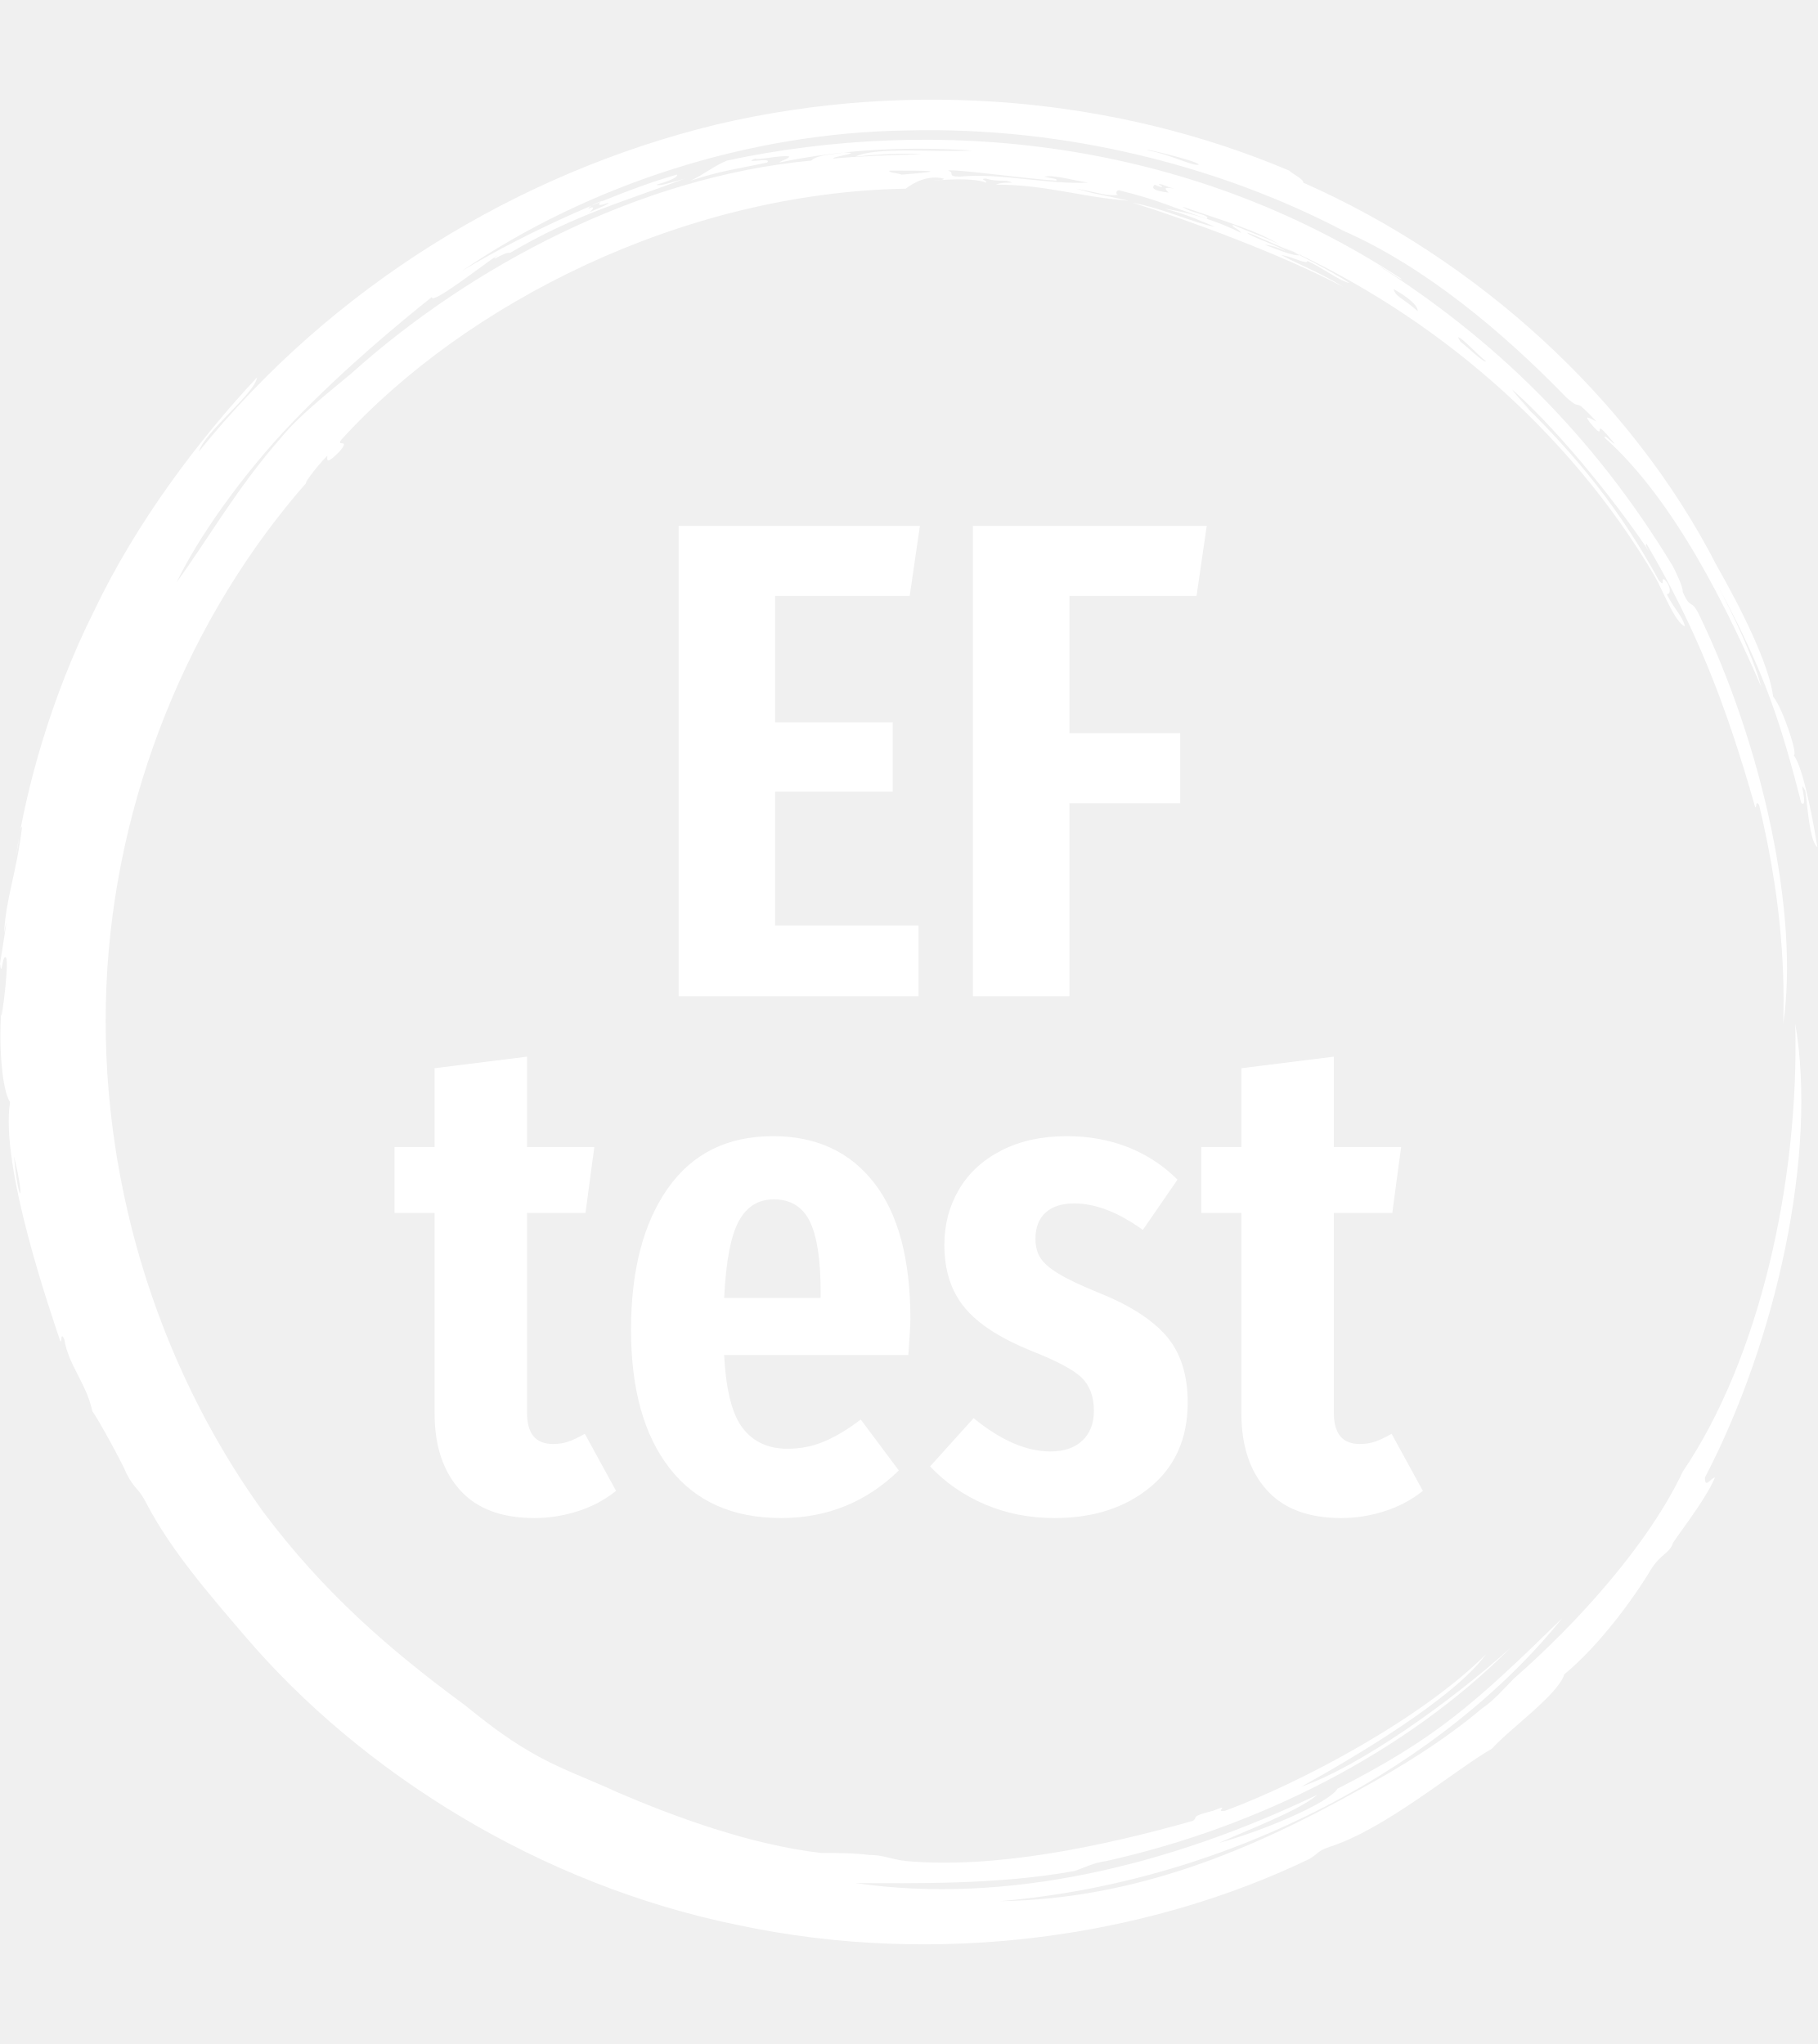
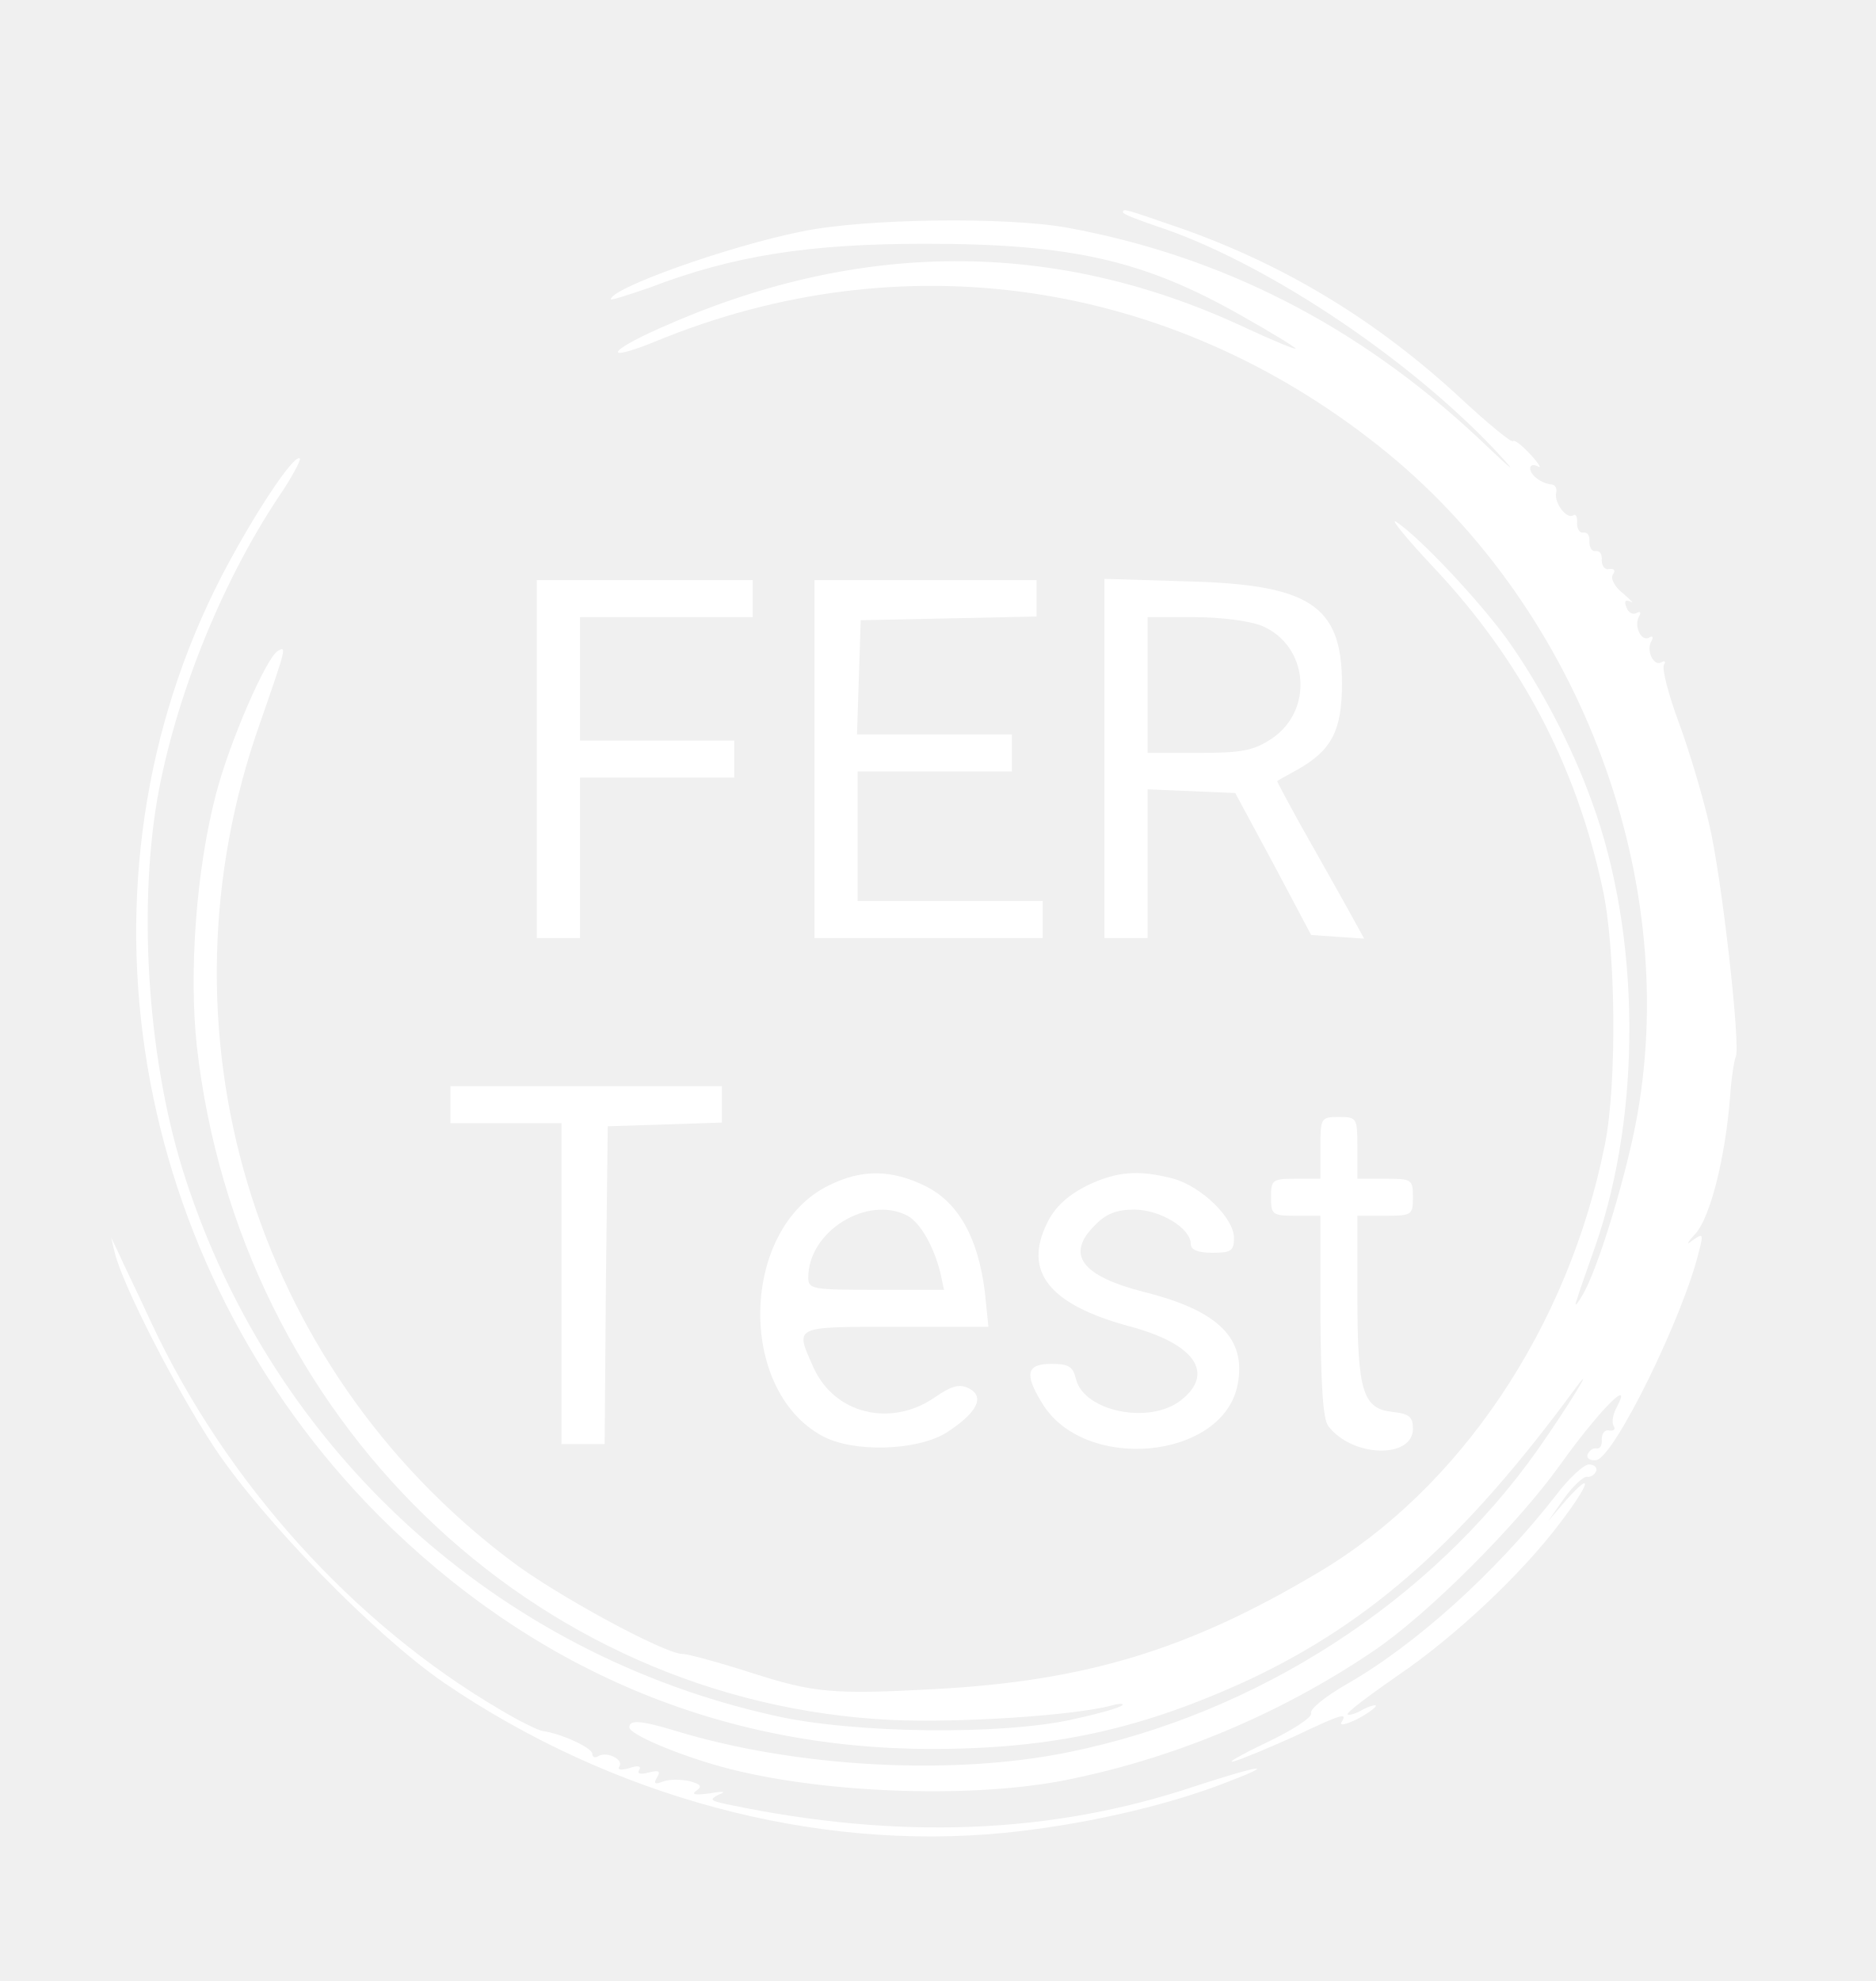
- <svg xmlns="http://www.w3.org/2000/svg" version="1.1" width="2000" height="2250" viewBox="0 0 2000 2250">
-   <g transform="matrix(1,0,0,1,0,0)">
-     <svg viewBox="0 0 320 360" data-background-color="#ffffff" preserveAspectRatio="xMidYMid meet" height="2250" width="2000">
-       <g id="tight-bounds" transform="matrix(1,0,0,1,0,0)">
-         <svg viewBox="0 0 320 360" height="360" width="320">
-           <g>
-             <svg />
-           </g>
-           <g>
-             <svg viewBox="0 0 320 360" height="360" width="320">
-               <g>
-                 <path d="M219.58 41.008c0.707 0 6.365 2.829 9.547 3.89-1.061 0.354-3.536-0.707-6.365-1.768 0.707 0 2.122 0.354 3.536 1.06-0.707-0.707-6.011-2.475-6.718-3.182M166.895 30.047c1.061-0.354 13.436 1.414 19.094 1.768 0.354-0.354-0.707-0.354-2.122-0.707 1.768-0.354 5.304 0.707 7.779 1.06-7.425 0.354-15.558-1.768-22.629-1.06-2.475 0-0.707-0.707-2.122-1.061M156.641 30.047c6.365 0 11.315 0 2.121 0.707-1.061-0.354-2.475-0.354-2.121-0.707M256.707 59.395c0.707 0 3.536 3.182 4.95 4.243-0.354 0.354-3.182-2.475-4.596-3.536 0.354 0.354 0 0-0.354-0.707M249.635 54.798c-2.829-2.475-3.889-2.475-4.243-3.889 2.475 1.414 4.243 2.829 4.243 3.889M204.022 32.522c0.354-0.354 1.061 0.354 2.829 0.707-2.122-0.354-1.768 0-1.061 0.707-2.475-0.354-3.182-0.707-2.475-1.414 1.414 0.707 1.768 0.354 0.707 0M103.602 36.765c0-0.354 1.414-1.061 2.475-1.414-1.061 0.707-0.707 1.061 1.061 0.353 0 0.354-2.122 1.061-3.536 1.768 0.707-0.354 1.414-1.414 0-0.707M211.094 28.986c-1.061 0.354-4.95-1.768-8.84-2.475-2.122-0.707 8.486 1.768 8.84 2.475M2.475 203.66c2.122 8.84 0.707 8.486 0 0M2.829 150.621c0.354-1.414 0.707-5.304 1.06-4.95-1.061 8.486-2.829 12.376-3.182 18.74 1.061-5.657-0.354 3.182-0.707 5.304 0.354 2.829 0.354-1.768 1.061-1.06 0.707 1.061-1.414 15.912-0.707 7.779-0.707 7.425 0 15.558 1.414 17.679-1.768 11.315 7.072 36.773 8.84 42.077 0.354 0.354 0-1.768 0.707-0.353 0.707 4.597 3.889 7.779 4.95 12.729 1.061 1.414 5.304 9.193 6.011 10.962 1.414 2.829 2.122 2.475 3.536 5.303 4.243 8.133 10.961 15.912 17.326 23.337 20.508 24.044 51.978 43.845 86.984 50.918 35.006 7.425 71.779 2.122 100.419-11.669 1.768-1.061 1.414-1.414 3.536-2.122 9.901-3.182 21.923-13.436 28.641-17.326 3.182-3.536 11.669-9.547 12.73-13.082 6.011-4.95 12.022-13.083 15.204-18.387 1.768-2.829 3.182-2.829 3.889-4.597-0.354 0 5.657-7.425 7.426-11.668-0.707 0-1.768 2.122-1.768 0 12.729-24.398 19.801-57.282 15.911-79.912 0.707 27.934-6.365 59.05-19.801 78.851-6.011 12.729-18.387 26.519-29.701 36.42-1.768 1.768-3.536 3.889-5.658 5.304-6.718 5.657-14.144 10.254-21.922 14.497-18.387 10.254-38.895 19.094-62.94 19.447 41.37-3.536 78.497-24.398 99.006-49.856-15.558 15.204-22.276 21.215-39.602 30.055-1.414 2.475-13.083 7.425-20.862 9.547 4.597-2.122 14.144-5.657 17.326-8.486-25.812 12.376-54.453 19.448-81.326 15.558 10.254 0 24.751 0.354 38.541-2.121 2.122-0.707 3.182-1.414 5.658-1.768 26.873-6.011 52.685-19.094 71.072-37.481-10.608 9.547-26.519 20.862-36.774 24.398 9.547-5.304 26.873-15.558 32.53-23.337-11.315 11.315-32.53 22.63-45.966 27.58-2.122 0.354 1.414-1.414-2.122 0-4.243 1.061-2.475 1.061-3.536 1.768-16.265 4.597-35.006 8.486-50.563 7.072-2.829-0.354-3.889-1.061-6.365-1.061-2.829-0.354-5.304-0.354-8.486-0.354-12.376-1.414-25.812-6.365-35.713-10.607-5.304-2.475-10.608-4.243-15.912-7.426-4.243-2.475-7.779-5.304-11.314-8.132-13.436-9.901-24.751-19.801-35.36-33.945-19.094-26.519-28.994-59.757-27.58-92.641 1.414-32.884 14.497-65.061 35.359-88.752-1.061 1.061 1.414-2.475 3.536-4.596 0 0.707-0.354 1.768 2.122-0.707 2.122-2.475-0.707-0.707 0.353-2.122 21.923-24.044 60.111-43.492 99.36-44.199 1.414-1.061 3.889-2.475 6.718-1.768 0 0.354-1.768 0.354-1.768 0.354 3.889-0.354 7.425-0.354 9.193 0.353 0.354-0.354-1.414-0.707 0-0.707 2.475 0.707 3.182 0 4.597 0.707-1.061 0-2.122 0-2.829 0.354 8.84 0 14.497 2.122 23.337 2.829-4.597-1.061-5.657-1.061-9.193-2.122 3.889 0.707 5.657 1.414 7.425 1.061-0.707 0-0.354-1.061 0.354-0.707 7.072 1.768 7.779 2.475 15.204 4.95 0.707-0.707-3.182-1.061-4.243-2.122 7.072 2.475 13.436 4.243 17.68 7.072-1.414-1.061-5.657-2.475-8.84-3.889-0.354 0.354 1.061 0.707 1.414 1.414-3.536-1.768-8.486-3.536-13.436-4.243 4.243 1.061 7.072 2.475 8.84 3.182-3.889-0.707-8.84-3.182-14.498-4.243 9.193 2.829 26.519 9.193 37.127 14.851-3.889-2.475-8.486-4.243-10.961-5.657 2.122 0.354 4.597 1.768 4.597 1.06 2.475 1.061 5.657 3.536 7.425 3.89-3.182-2.122-9.547-5.304-11.668-6.365 26.519 12.022 50.21 32.177 65.414 57.989 1.414 2.475 3.536 8.133 5.304 8.84-0.354-1.768-1.768-2.829-3.182-5.657 0.707 0 0.707-1.061 0-2.122-1.414-1.768 0 1.414-1.415-0.354-6.365-11.669-14.144-21.923-26.165-33.237 6.718 6.365 1.768 1.768 0.353-0.354 9.193 8.133 19.801 21.923 24.398 28.995-0.707-1.061-1.061-1.768-0.707-1.768 8.486 14.497 13.79 27.58 19.094 46.32 0.354 0.354 0-1.414 0.707-0.353 3.536 14.851 4.597 27.227 4.243 38.541 2.829-19.094-3.536-48.796-14.851-72.133-1.414-2.829-1.414-0.707-2.829-3.889 0-1.061-1.061-3.182-1.768-4.597-14.144-23.337-31.47-39.956-51.978-53.038 1.414 0.707 4.243 2.829 4.244 2.475-38.188-25.105-82.387-28.641-118.807-20.862-2.475 1.061-3.536 2.122-6.365 3.536 5.304-1.768 8.486-2.122 13.437-3.183 1.061-1.061-4.597 0.354-2.122-0.707 0.354 0.354 4.95-0.707 6.011-0.353 0 0.354-1.414 0.707-1.768 1.06 11.669-2.475 23.691-2.829 33.945-2.121-6.011 0.354-16.972-0.707-20.508 1.061 3.536-0.354 8.486-0.707 11.668-0.354-4.243 0-12.022 0.354-15.558 0.707-0.354-0.354 5.657-1.061 1.768-1.06-1.768 0.354-4.597 0.354-5.657 1.414-30.409 2.829-60.111 18.74-80.973 37.481-4.243 3.536-9.193 7.425-12.375 11.314-7.779 8.84-12.729 17.68-18.387 25.459 3.536-7.425 11.315-18.74 20.508-28.287 9.193-9.547 19.094-17.68 24.398-21.923 0 1.414 8.486-5.304 11.669-7.425-2.122 1.768 1.414-0.707 2.121-0.354 11.315-6.718 20.508-9.193 30.763-13.083-2.475 0.707-4.597 1.414-4.951 1.061 2.475-0.707 3.889-1.414 3.536-1.768-9.901 2.829-25.459 9.547-37.834 16.972 22.276-15.204 50.564-24.398 78.497-24.751 27.934-0.707 55.16 6.365 76.729 17.68 14.497 6.365 28.287 18.033 39.249 29.348 3.182 2.829 0.707-0.707 5.304 4.243-1.414-0.707-2.475-1.414-0.707 0.707 2.829 3.182-0.707-2.475 3.889 3.182-0.354 0-1.768-1.768-1.768-1.061 12.376 10.961 21.923 30.762 27.58 43.846-1.414-5.304-4.95-12.729-7.779-18.033 8.486 15.558 11.315 24.751 14.851 38.541 1.414 1.061-0.707-4.95 0.707-2.121 0.354 2.122 0.707 8.84 2.122 9.9-1.061-6.718-2.829-14.851-4.243-16.265 1.061 0.707-1.768-8.133-3.536-10.254-0.707-5.657-5.657-15.558-9.901-22.984-15.204-29.702-42.431-54.099-72.839-67.536 0-0.707-1.768-1.414-2.476-2.121-30.055-12.729-66.122-16.265-100.773-8.133-35.006 8.486-67.889 28.641-91.227 57.636 1.061-3.536 9.901-10.254 10.255-13.083-10.254 10.961-21.215 25.459-28.641 41.016-7.779 15.558-12.022 31.47-13.79 43.138" fill="#ffffff" fill-rule="nonzero" stroke="none" stroke-width="1" stroke-linecap="butt" stroke-linejoin="miter" stroke-miterlimit="10" stroke-dasharray="" stroke-dashoffset="0" font-family="none" font-weight="none" font-size="none" text-anchor="none" style="mix-blend-mode: normal" data-fill-palette-color="tertiary" />
-               </g>
-               <g transform="matrix(1,0,0,1,69.46144,90)">
-                 <svg viewBox="0 0 181.077 180" height="180" width="181.077">
-                   <g>
-                     <svg viewBox="0 0 181.077 180" height="180" width="181.077">
-                       <g>
-                         <svg viewBox="0 0 181.077 180" height="180" width="181.077">
-                           <g id="textblocktransform">
-                             <svg viewBox="0 0 181.077 180" height="180" width="181.077" id="textblock">
-                               <g>
-                                 <svg viewBox="0 0 181.077 180" height="180" width="181.077">
-                                   <g transform="matrix(1,0,0,1,0,0)">
-                                     <svg width="181.077" viewBox="37.98 -34.6 75.65 73" height="180" data-palette-color="#ffffff">
-                                       <svg />
-                                       <svg />
-                                       <g class="wordmark-text-0" data-fill-palette-color="primary" id="text-0">
-                                         <path d="M58.88-34.6h17.75l-0.75 5.15h-9.9v9.3h8.65v5.1h-8.65v9.85h10.55v5.2h-17.65zM87.63 0h-7.1v-34.6h17.2l-0.75 5.15h-9.35v10.1h8.15v5.15h-8.15z" fill="#ffffff" fill-rule="nonzero" stroke="none" stroke-width="1" stroke-linecap="butt" stroke-linejoin="miter" stroke-miterlimit="10" stroke-dasharray="" stroke-dashoffset="0" font-family="none" font-weight="none" font-size="none" text-anchor="none" style="mix-blend-mode: normal" data-fill-palette-color="primary" opacity="1" />
-                                         <path d="M51.98 32.2l2.3 4.2c-0.833 0.667-1.773 1.167-2.82 1.5-1.053 0.333-2.113 0.5-3.18 0.5v0c-2.433 0-4.267-0.693-5.5-2.08-1.233-1.38-1.85-3.253-1.85-5.62v0-14.75h-2.95v-4.85h2.95v-5.8l6.8-0.85v6.65h4.95l-0.65 4.85h-4.3v14.7c0 1.533 0.633 2.3 1.9 2.3v0c0.433 0 0.817-0.06 1.15-0.18 0.333-0.113 0.733-0.303 1.2-0.57zM75.93 23.75c0 0.367-0.05 1.25-0.15 2.65v0h-13.55c0.133 2.6 0.593 4.4 1.38 5.4 0.78 1 1.87 1.5 3.27 1.5v0c0.967 0 1.867-0.177 2.7-0.53 0.833-0.347 1.733-0.887 2.7-1.62v0l2.8 3.75c-2.4 2.333-5.283 3.5-8.65 3.5v0c-3.567 0-6.3-1.217-8.2-3.65-1.9-2.433-2.85-5.833-2.85-10.2v0c0-4.367 0.9-7.833 2.7-10.4 1.8-2.567 4.383-3.85 7.75-3.85v0c3.167 0 5.64 1.14 7.42 3.42 1.787 2.287 2.68 5.63 2.68 10.03zM69.33 22.2v-0.4c0-2.4-0.267-4.143-0.8-5.23-0.533-1.08-1.417-1.62-2.65-1.62v0c-1.133 0-1.99 0.533-2.57 1.6-0.587 1.067-0.947 2.95-1.08 5.65v0zM87.43 10.3c1.633 0 3.143 0.273 4.53 0.82 1.38 0.553 2.587 1.347 3.62 2.38v0l-2.55 3.7c-1.8-1.3-3.483-1.95-5.05-1.95v0c-0.9 0-1.6 0.223-2.1 0.67-0.5 0.453-0.75 1.097-0.75 1.93v0c0 0.567 0.127 1.043 0.38 1.43 0.247 0.38 0.687 0.76 1.32 1.14 0.633 0.387 1.6 0.847 2.9 1.38v0c2.267 0.9 3.933 1.957 5 3.17 1.067 1.22 1.6 2.863 1.6 4.93v0c0 2.633-0.917 4.707-2.75 6.22-1.833 1.52-4.183 2.28-7.05 2.28v0c-1.833 0-3.533-0.333-5.1-1-1.567-0.667-2.917-1.6-4.05-2.8v0l3.2-3.55c2 1.633 3.883 2.45 5.65 2.45v0c1 0 1.783-0.267 2.35-0.8 0.567-0.533 0.85-1.267 0.85-2.2v0c0-1.033-0.3-1.843-0.9-2.43-0.6-0.58-1.833-1.237-3.7-1.97v0c-2.3-0.933-3.94-2-4.92-3.2-0.987-1.2-1.48-2.733-1.48-4.6v0c0-1.5 0.36-2.86 1.08-4.08 0.713-1.213 1.753-2.17 3.12-2.87 1.367-0.7 2.967-1.05 4.8-1.05zM111.33 32.2l2.3 4.2c-0.833 0.667-1.777 1.167-2.83 1.5-1.047 0.333-2.103 0.5-3.17 0.5v0c-2.433 0-4.267-0.693-5.5-2.08-1.233-1.38-1.85-3.253-1.85-5.62v0-14.75h-2.95v-4.85h2.95v-5.8l6.8-0.85v6.65h4.95l-0.65 4.85h-4.3v14.7c0 1.533 0.633 2.3 1.9 2.3v0c0.433 0 0.817-0.06 1.15-0.18 0.333-0.113 0.733-0.303 1.2-0.57z" fill="#ffffff" fill-rule="nonzero" stroke="none" stroke-width="1" stroke-linecap="butt" stroke-linejoin="miter" stroke-miterlimit="10" stroke-dasharray="" stroke-dashoffset="0" font-family="none" font-weight="none" font-size="none" text-anchor="none" style="mix-blend-mode: normal" data-fill-palette-color="primary" opacity="1" />
-                                       </g>
-                                     </svg>
-                                   </g>
-                                 </svg>
-                               </g>
-                             </svg>
-                           </g>
-                         </svg>
-                       </g>
-                       <g />
-                     </svg>
-                   </g>
-                 </svg>
-               </g>
-             </svg>
-           </g>
-           <defs />
-         </svg>
-         <rect width="320" height="360" fill="none" stroke="none" visibility="hidden" />
-       </g>
-     </svg>
+ <svg xmlns="http://www.w3.org/2000/svg" version="1.0" width="304pt" height="321pt" viewBox="0 0 304 321" preserveAspectRatio="xMidYMid meet">
+   <g transform="translate(0,321) scale(0.1,-0.1)" fill="#FFF" stroke="none">
+     <path d="M1820 2866 c0 -3 24 -12 53 -22 172 -56 403 -209 547 -360 43 -46 37 -42 -26 18 -193 180 -413 293 -664 339 -99 18 -329 15 -430 -6 -120 -24 -310 -92 -310 -110 0 -2 28 7 63 19 136 52 258 71 447 71 238 0 355 -27 513 -117 48 -27 87 -51 87 -53 0 -2 -39 14 -86 36 -306 142 -624 141 -945 -3 -86 -38 -92 -56 -6 -21 398 164 831 101 1172 -170 319 -253 488 -689 419 -1082 -17 -97 -65 -255 -90 -295 -10 -17 -13 -18 -8 -5 3 11 17 50 30 87 75 216 73 504 -6 719 -33 92 -85 190 -138 264 -46 63 -138 161 -177 188 -16 12 11 -22 60 -74 139 -148 229 -318 272 -517 22 -97 24 -319 4 -417 -59 -296 -235 -558 -466 -694 -210 -125 -377 -175 -620 -188 -165 -9 -196 -6 -296 26 -53 17 -104 31 -113 31 -29 0 -206 96 -278 151 -420 316 -583 862 -406 1359 42 121 43 124 28 115 -19 -12 -78 -147 -100 -232 -32 -122 -44 -288 -31 -408 68 -603 544 -1064 1126 -1092 109 -5 293 7 355 23 14 4 22 4 19 1 -3 -4 -39 -14 -80 -23 -116 -26 -357 -23 -484 6 -450 100 -811 429 -954 869 -60 182 -78 430 -46 617 29 163 103 348 196 488 22 32 37 61 35 63 -9 9 -76 -93 -126 -189 -256 -494 -152 -1116 254 -1524 249 -249 554 -378 896 -378 196 0 341 32 516 113 197 93 347 226 527 471 37 50 -13 -31 -60 -98 -175 -248 -456 -429 -760 -491 -189 -39 -443 -25 -637 34 -56 17 -76 19 -76 6 0 -11 77 -44 150 -64 153 -42 394 -52 549 -23 177 34 352 106 506 210 88 59 234 205 304 303 60 84 118 144 92 94 -7 -12 -9 -26 -6 -31 4 -6 1 -9 -7 -8 -7 2 -12 -5 -12 -14 1 -10 -3 -16 -8 -15 -6 1 -12 -3 -15 -10 -2 -6 4 -10 14 -9 29 4 142 234 167 340 7 27 6 28 -11 16 -11 -9 -9 -4 5 11 24 27 48 122 56 221 2 32 7 61 9 65 9 14 -23 296 -43 378 -10 44 -32 118 -49 164 -17 46 -28 88 -24 94 3 5 1 7 -4 4 -13 -8 -26 20 -16 35 3 6 1 8 -4 5 -13 -8 -26 20 -16 35 3 6 1 8 -4 5 -6 -4 -14 0 -17 9 -4 10 -2 13 7 9 6 -4 1 2 -12 13 -14 11 -21 24 -17 31 5 7 2 10 -6 9 -7 -2 -12 5 -12 14 1 10 -3 16 -10 15 -6 -1 -10 6 -10 15 1 10 -3 16 -10 15 -6 -1 -10 6 -10 15 1 10 -2 16 -6 13 -11 -7 -31 20 -28 36 2 7 -1 13 -7 14 -16 1 -35 15 -35 26 0 6 6 7 13 3 6 -4 1 5 -12 19 -14 15 -26 25 -29 22 -3 -2 -41 29 -85 70 -134 124 -281 214 -450 274 -93 32 -97 34 -97 27z" />
+     <path d="M870 1980 l0 -290 35 0 35 0 0 130 0 130 125 0 125 0 0 30 0 30 -125 0 -125 0 0 100 0 100 140 0 140 0 0 30 0 30 -175 0 -175 0 0 -290z" />
+     <path d="M1320 1980 l0 -290 185 0 185 0 0 30 0 30 -150 0 -150 0 0 105 0 105 125 0 125 0 0 30 0 30 -125 0 -126 0 3 93 3 92 143 3 142 3 0 29 0 30 -180 0 -180 0 0 -290z" />
+     <path d="M1790 1981 l0 -291 35 0 35 0 0 120 0 121 71 -3 71 -3 62 -115 61 -115 43 -3 43 -3 -32 58 c-18 32 -50 89 -71 126 -21 38 -38 70 -38 71 0 1 15 9 33 19 55 31 72 63 72 139 0 127 -52 161 -252 166 l-133 4 0 -291z m255 215 c76 -32 85 -137 16 -183 -29 -19 -47 -23 -117 -23 l-84 0 0 110 0 110 75 0 c43 0 90 -6 110 -14z" />
+     <path d="M730 1420 l0 -30 90 0 90 0 0 -260 0 -260 35 0 35 0 2 258 3 257 93 3 92 3 0 29 0 30 -220 0 -220 0 0 -30z" />
+     <path d="M2140 1350 l0 -50 -40 0 c-38 0 -40 -2 -40 -30 0 -28 2 -30 40 -30 l40 0 0 -162 c1 -112 4 -168 13 -179 39 -51 137 -53 137 -4 0 19 -6 24 -32 27 -49 5 -58 32 -58 186 l0 132 45 0 c43 0 45 1 45 30 0 29 -2 30 -45 30 l-45 0 0 50 c0 49 -1 50 -30 50 -29 0 -30 -1 -30 -50z" />
+     <path d="M1343 1289 c-143 -70 -149 -331 -10 -406 50 -27 152 -24 200 5 50 32 64 58 38 72 -16 8 -28 5 -57 -15 -71 -48 -161 -26 -195 48 -31 69 -35 67 132 67 l151 0 -6 58 c-11 86 -42 143 -96 170 -55 27 -103 28 -157 1z m128 -49 c21 -12 42 -49 53 -92 l6 -28 -110 0 c-104 0 -110 1 -110 20 0 75 96 134 161 100z" />
+     <path d="M1760 1288 c-31 -16 -51 -35 -63 -60 -39 -79 4 -132 133 -167 106 -28 140 -76 84 -120 -51 -40 -157 -18 -170 34 -5 21 -12 25 -40 25 -40 0 -44 -16 -16 -62 67 -115 295 -94 318 29 14 74 -31 119 -150 149 -103 26 -130 61 -81 109 17 18 35 25 63 25 42 0 92 -30 92 -56 0 -9 11 -14 35 -14 30 0 35 3 35 24 0 32 -52 83 -98 96 -57 15 -93 12 -142 -12z" />
+     <path d="M186 1180 c13 -53 98 -219 161 -315 79 -119 261 -305 373 -382 272 -185 600 -273 907 -243 122 12 257 42 356 80 92 35 62 31 -48 -5 -231 -77 -478 -87 -755 -29 -29 6 -31 8 -15 16 13 5 8 6 -15 2 -23 -3 -30 -2 -22 4 11 7 8 11 -11 16 -14 3 -33 3 -43 -1 -13 -5 -15 -3 -9 7 6 10 3 12 -13 8 -14 -4 -20 -2 -16 4 4 6 -2 8 -16 3 -14 -4 -20 -3 -16 3 7 11 -21 25 -35 16 -5 -3 -9 -1 -9 4 0 10 -51 33 -80 37 -8 1 -40 17 -70 35 -237 139 -443 367 -564 625 -23 50 -48 101 -54 115 l-12 25 6 -25z" />
+     <path d="M2521 786 c-97 -124 -226 -241 -340 -306 -33 -19 -59 -40 -56 -46 2 -7 -31 -28 -73 -48 -42 -20 -66 -34 -52 -30 14 4 57 22 97 40 78 37 88 40 77 23 -3 -6 8 -3 25 5 17 9 31 19 31 22 0 2 -9 0 -21 -6 -11 -7 -23 -10 -25 -8 -2 3 34 30 80 62 93 63 202 165 265 249 48 63 54 86 10 37 l-30 -35 26 37 c15 21 32 36 37 35 6 -1 12 3 15 9 2 6 -3 11 -12 11 -8 0 -33 -23 -54 -51z" />
  </g>
</svg>
